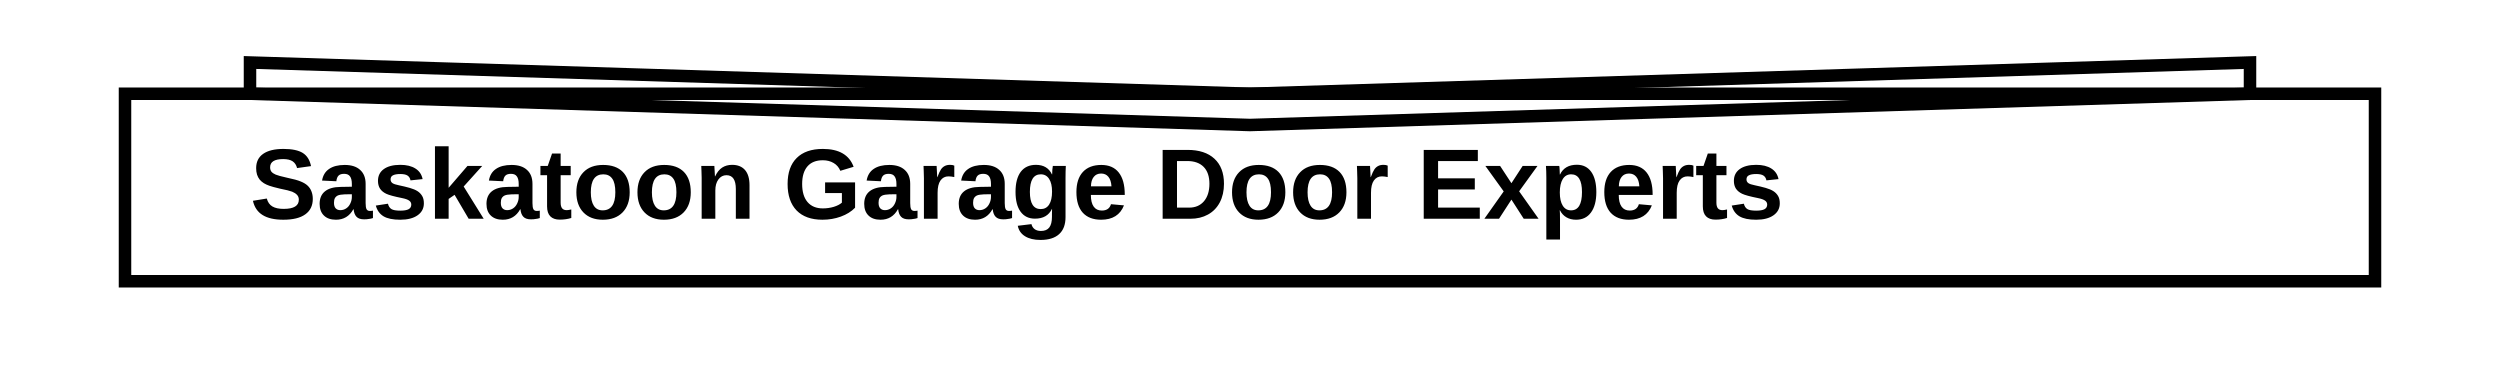
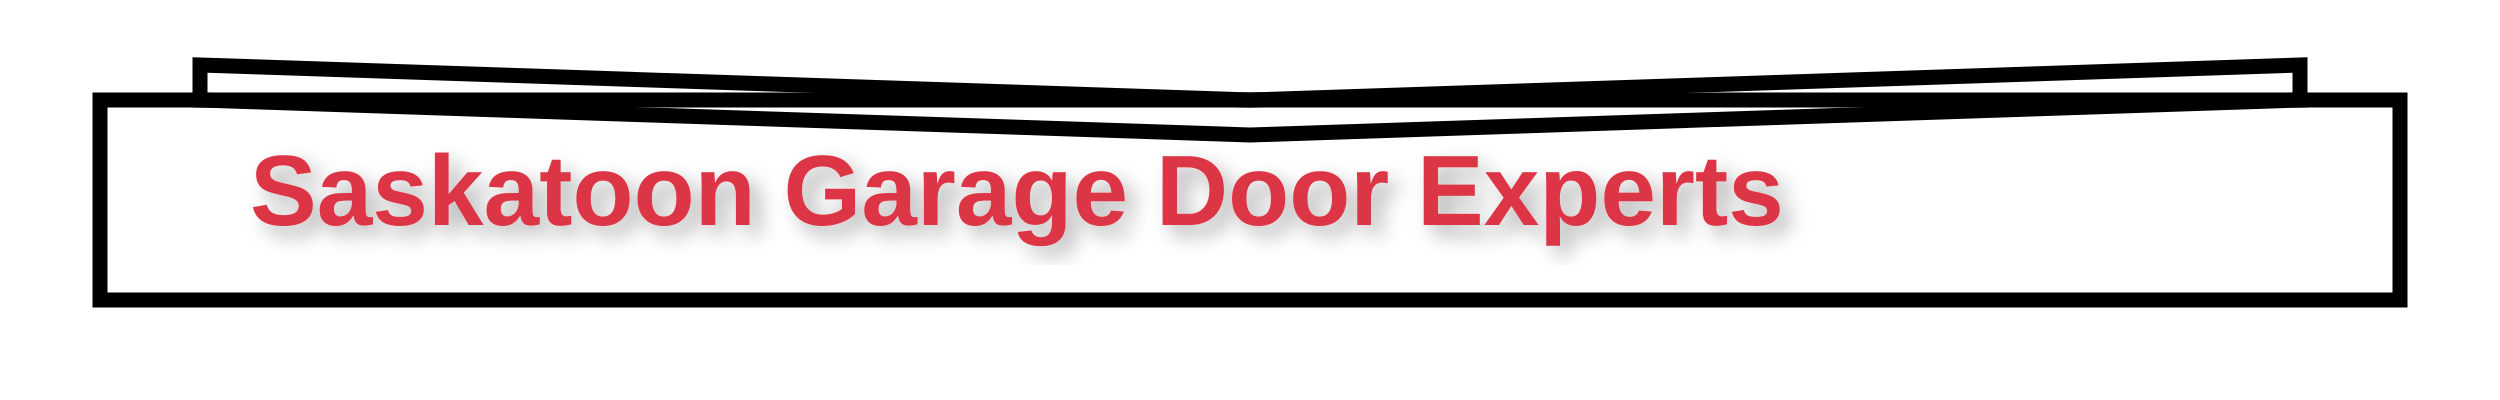
- <svg xmlns="http://www.w3.org/2000/svg" viewBox="0 0 400 60" fill="currentColor">
-   <path d="M20,45 h360 v-30 h-360 z" stroke="currentColor" stroke-width="2" fill="none" />
-   <path d="M40,15 l160,5 l160,-5 v-5 l-160,5 l-160,-5 z" stroke="currentColor" stroke-width="2" fill="none" />
-   <text x="40" y="35" font-family="Arial" font-size="16" fill="currentColor" font-weight="bold">Saskatoon Garage Door Experts</text>
+ <svg xmlns="http://www.w3.org/2000/svg" viewBox="0 0 500 80" fill="currentColor">
+   <path d="M20,60 h460 v-40 h-460 z" stroke="currentColor" stroke-width="3" fill="none" />
+   <path d="M40,20 l210,7 l210,-7 v-7 l-210,7 l-210,-7 z" stroke="currentColor" stroke-width="3" fill="none" />
+   <text x="50" y="45" font-family="Arial" font-size="20" fill="#dc3545" font-weight="bold" filter="url(#shadow)">
+     Saskatoon Garage Door Experts
+   </text>
+   <defs>
+     <filter id="shadow" x="-20%" y="-20%" width="140%" height="140%">
+       <feGaussianBlur in="SourceAlpha" stdDeviation="2" />
+       <feOffset dx="2" dy="2" result="offsetblur" />
+       <feComponentTransfer>
+         <feFuncA type="linear" slope="0.3" />
+       </feComponentTransfer>
+       <feMerge>
+         <feMergeNode />
+         <feMergeNode in="SourceGraphic" />
+       </feMerge>
+     </filter>
+   </defs>
</svg>
